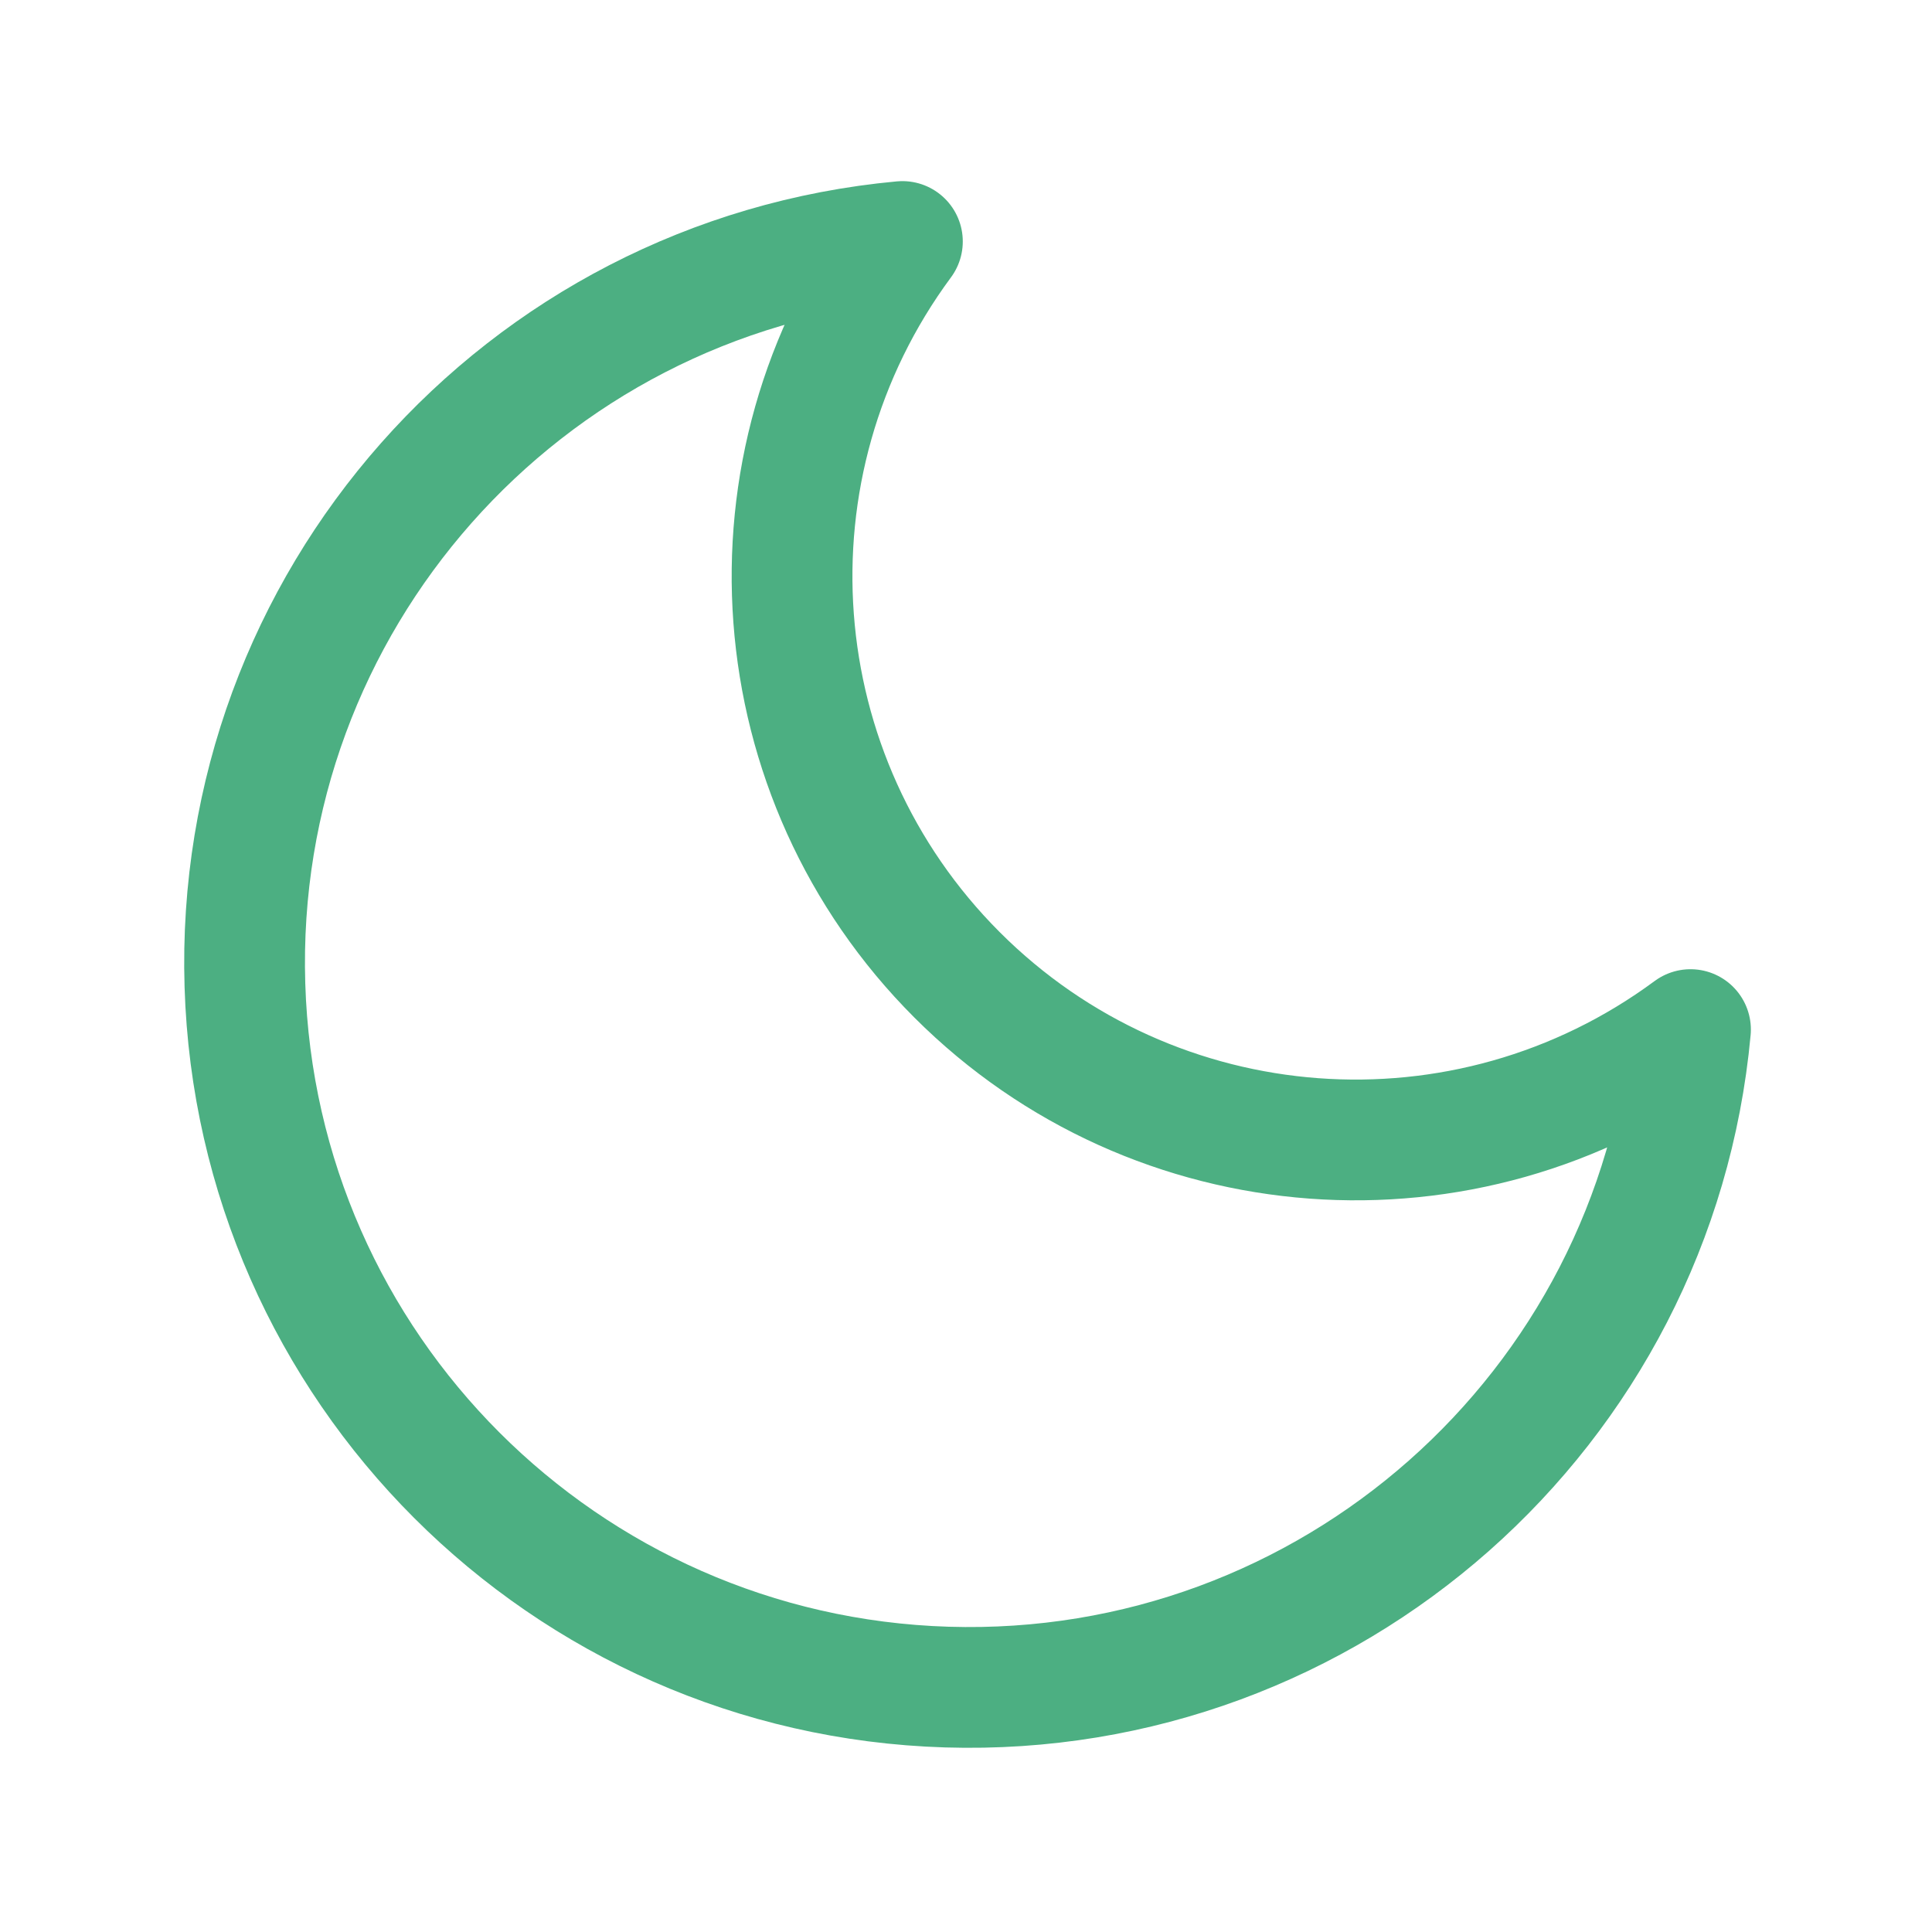
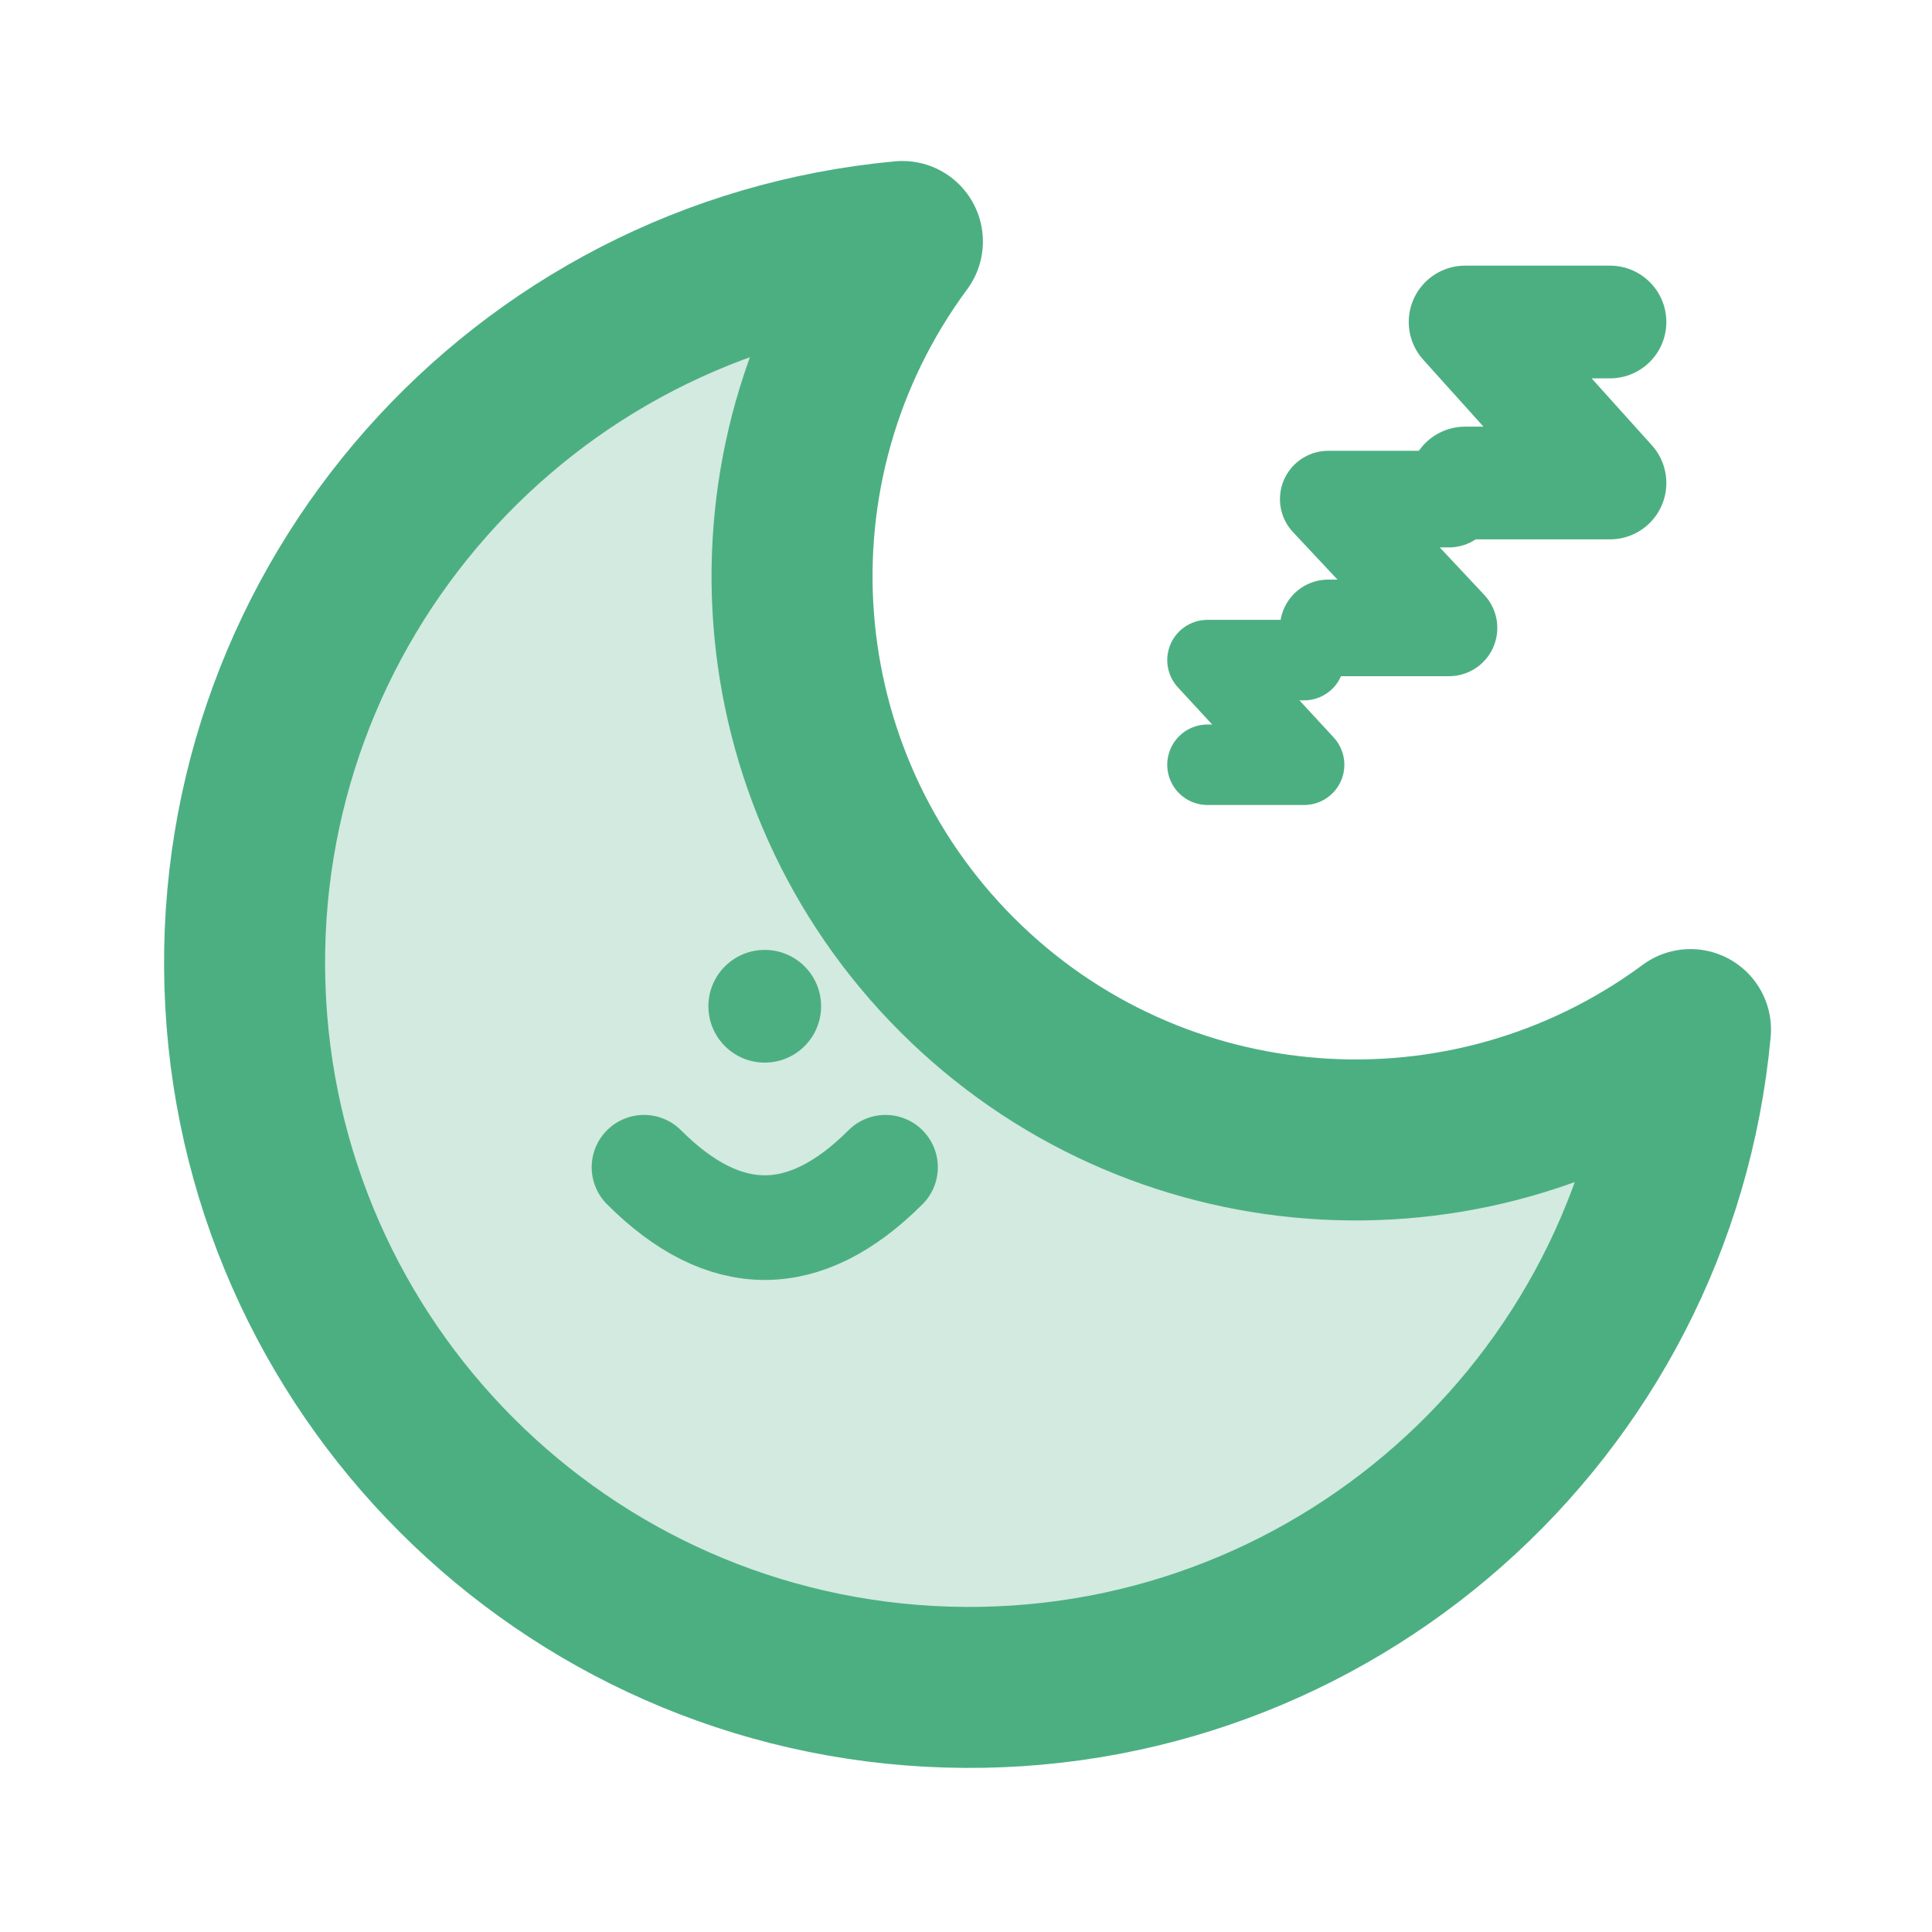
- <svg xmlns="http://www.w3.org/2000/svg" viewBox="0 0 24 24" fill="none" stroke="#4CAF82" stroke-width="1.5" stroke-linecap="round" stroke-linejoin="round">
-   <path d="M21 12.79A9 9 0 1 1 11.21 3 7 7 0 0 0 21 12.79z" />
+ <svg xmlns="http://www.w3.org/2000/svg" viewBox="0 0 24 24" fill="none" stroke="#4CAF82" stroke-width="2" stroke-linecap="round" stroke-linejoin="round">
+   <path d="M21 12.79A9 9 0 1 1 11.21 3 7 7 0 0 0 21 12.79z" fill="#4CAF82" fill-opacity="0.25" />
+   <circle cx="9.5" cy="12.5" r="0.7" fill="#4CAF82" stroke="none" />
+   <path d="M8 14.5 Q9.5 16 11 14.5" stroke="#4CAF82" stroke-width="1.3" fill="none" stroke-linecap="round" />
+   <path d="M15 9.5 L16.2 9.5 L15 8.2 L16.2 8.2" stroke="#4CAF82" stroke-width="1" fill="none" stroke-linecap="round" stroke-linejoin="round" />
+   <path d="M16.5 7.8 L18 7.8 L16.5 6.2 L18 6.2" stroke="#4CAF82" stroke-width="1.2" fill="none" stroke-linecap="round" stroke-linejoin="round" />
+   <path d="M18.2 6 L20 6 L18.2 4 L20 4" stroke="#4CAF82" stroke-width="1.4" fill="none" stroke-linecap="round" stroke-linejoin="round" />
</svg>
